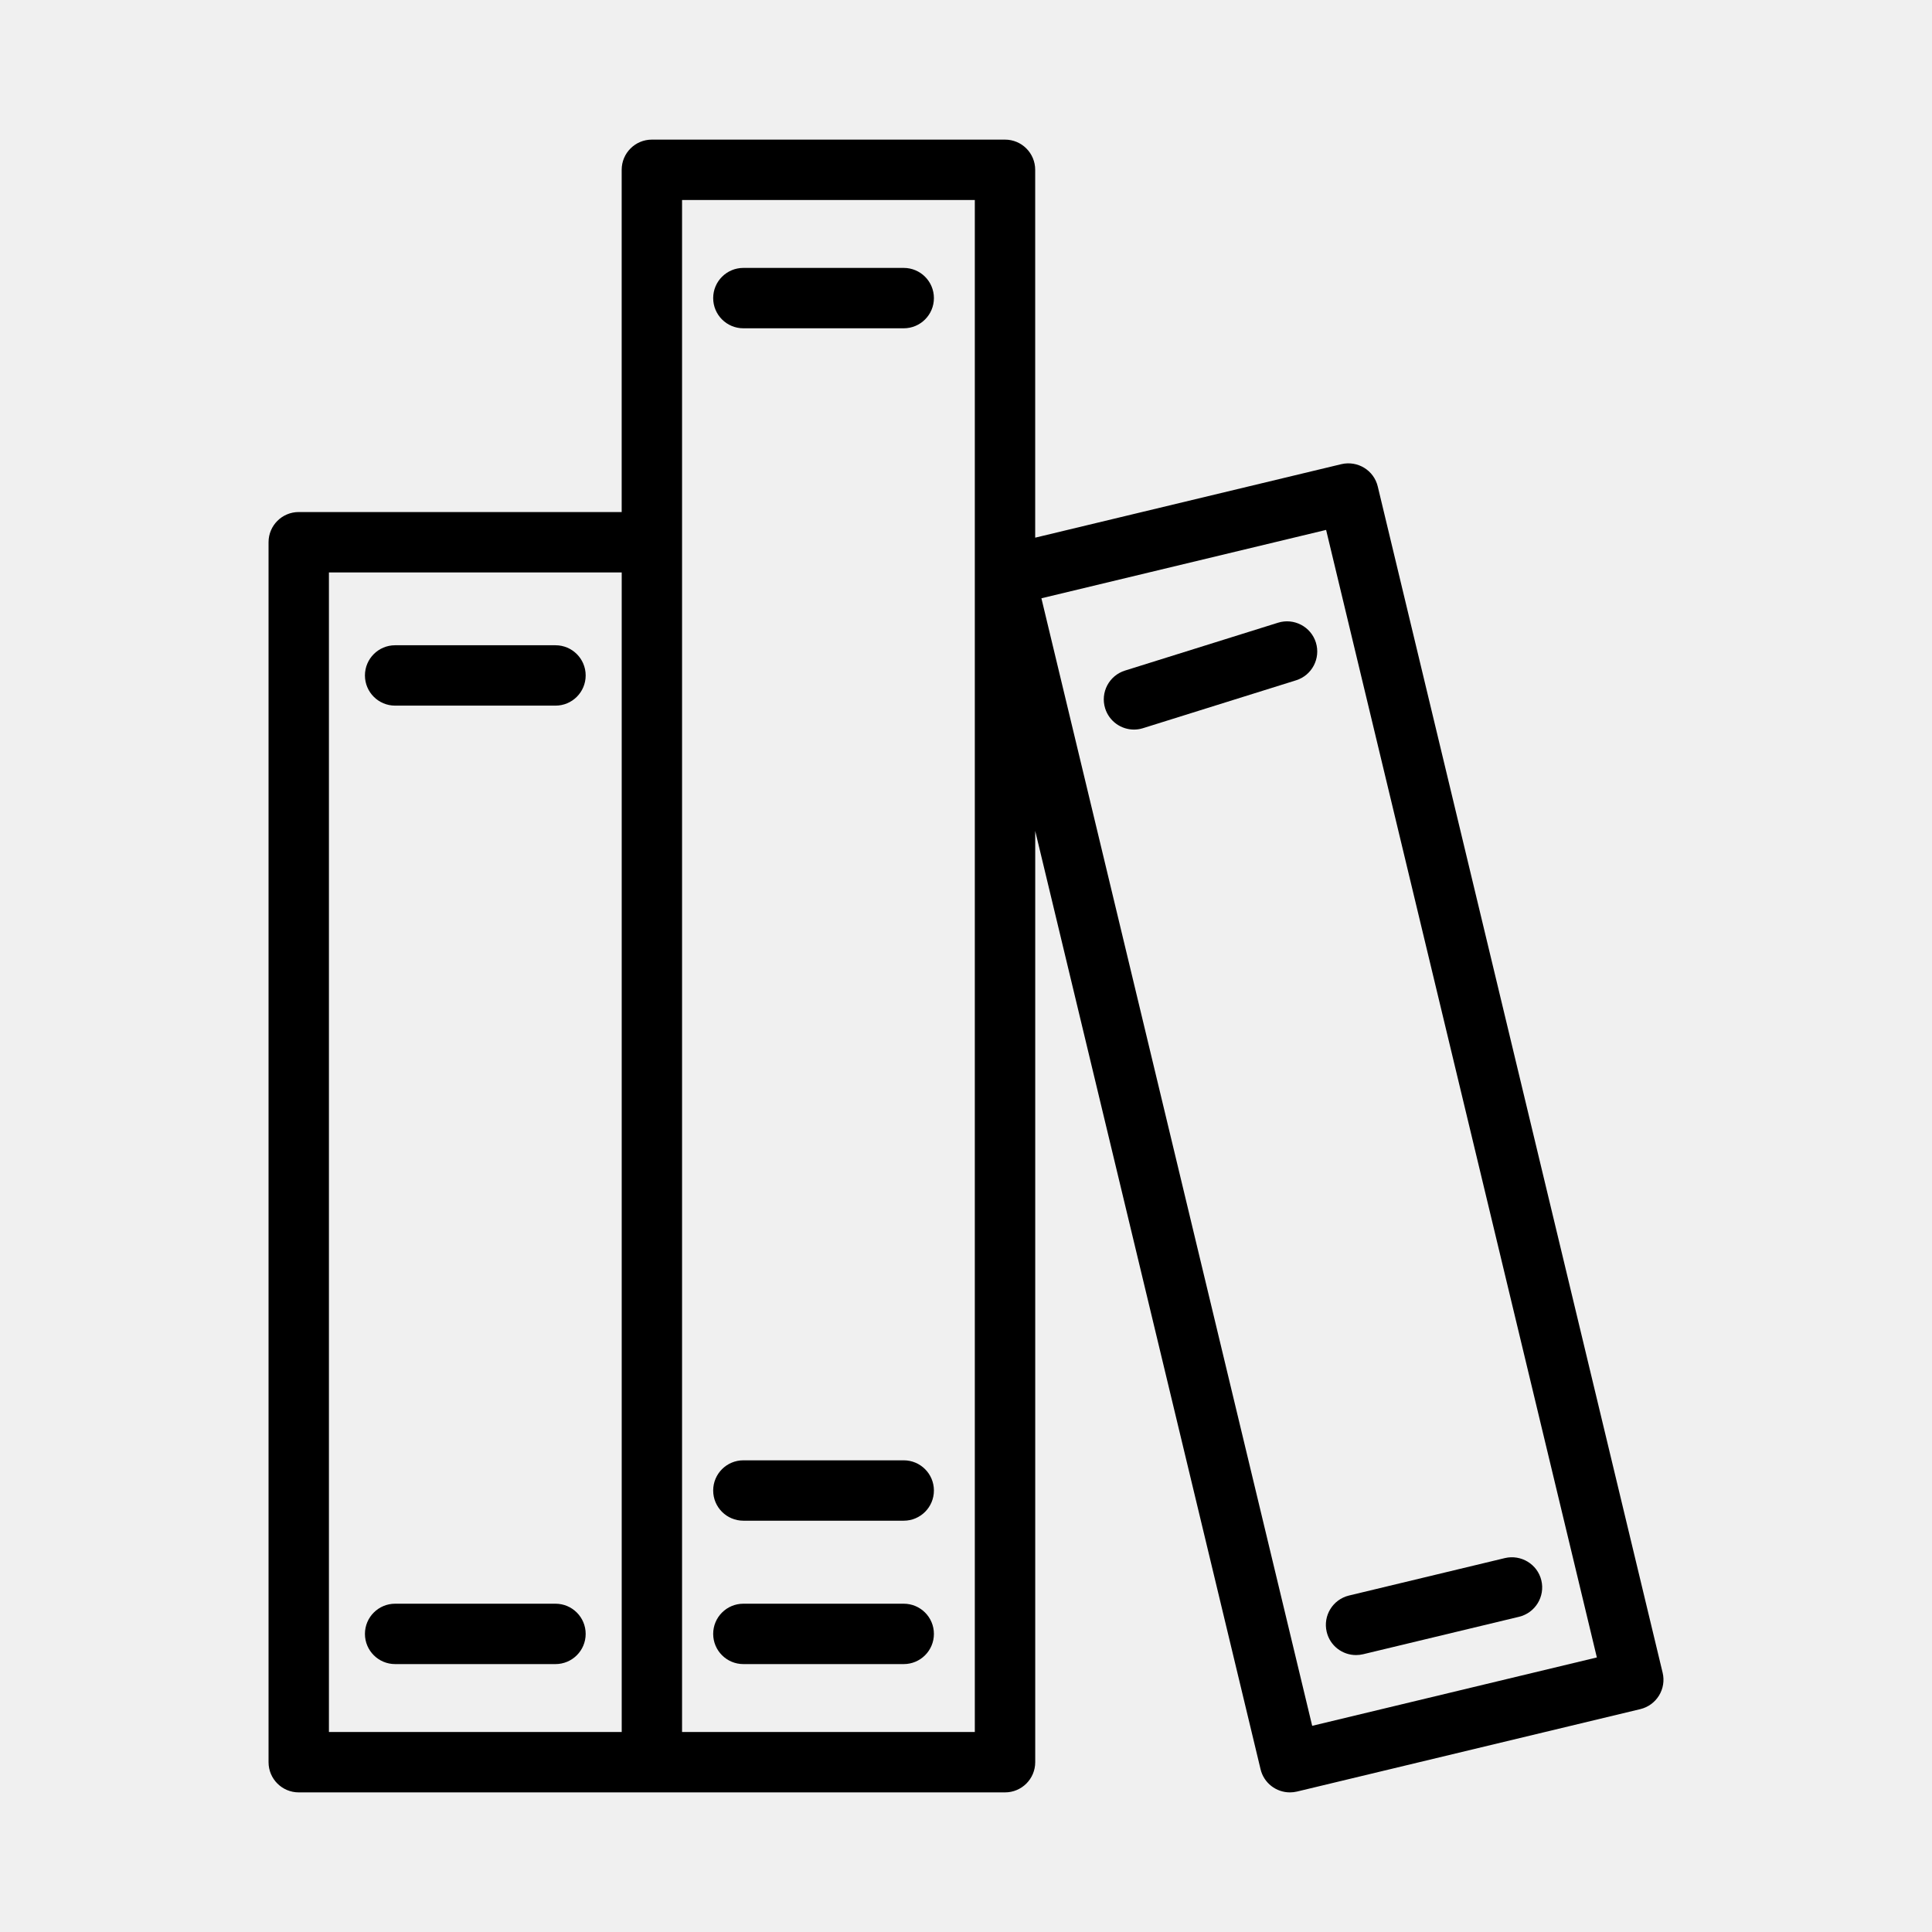
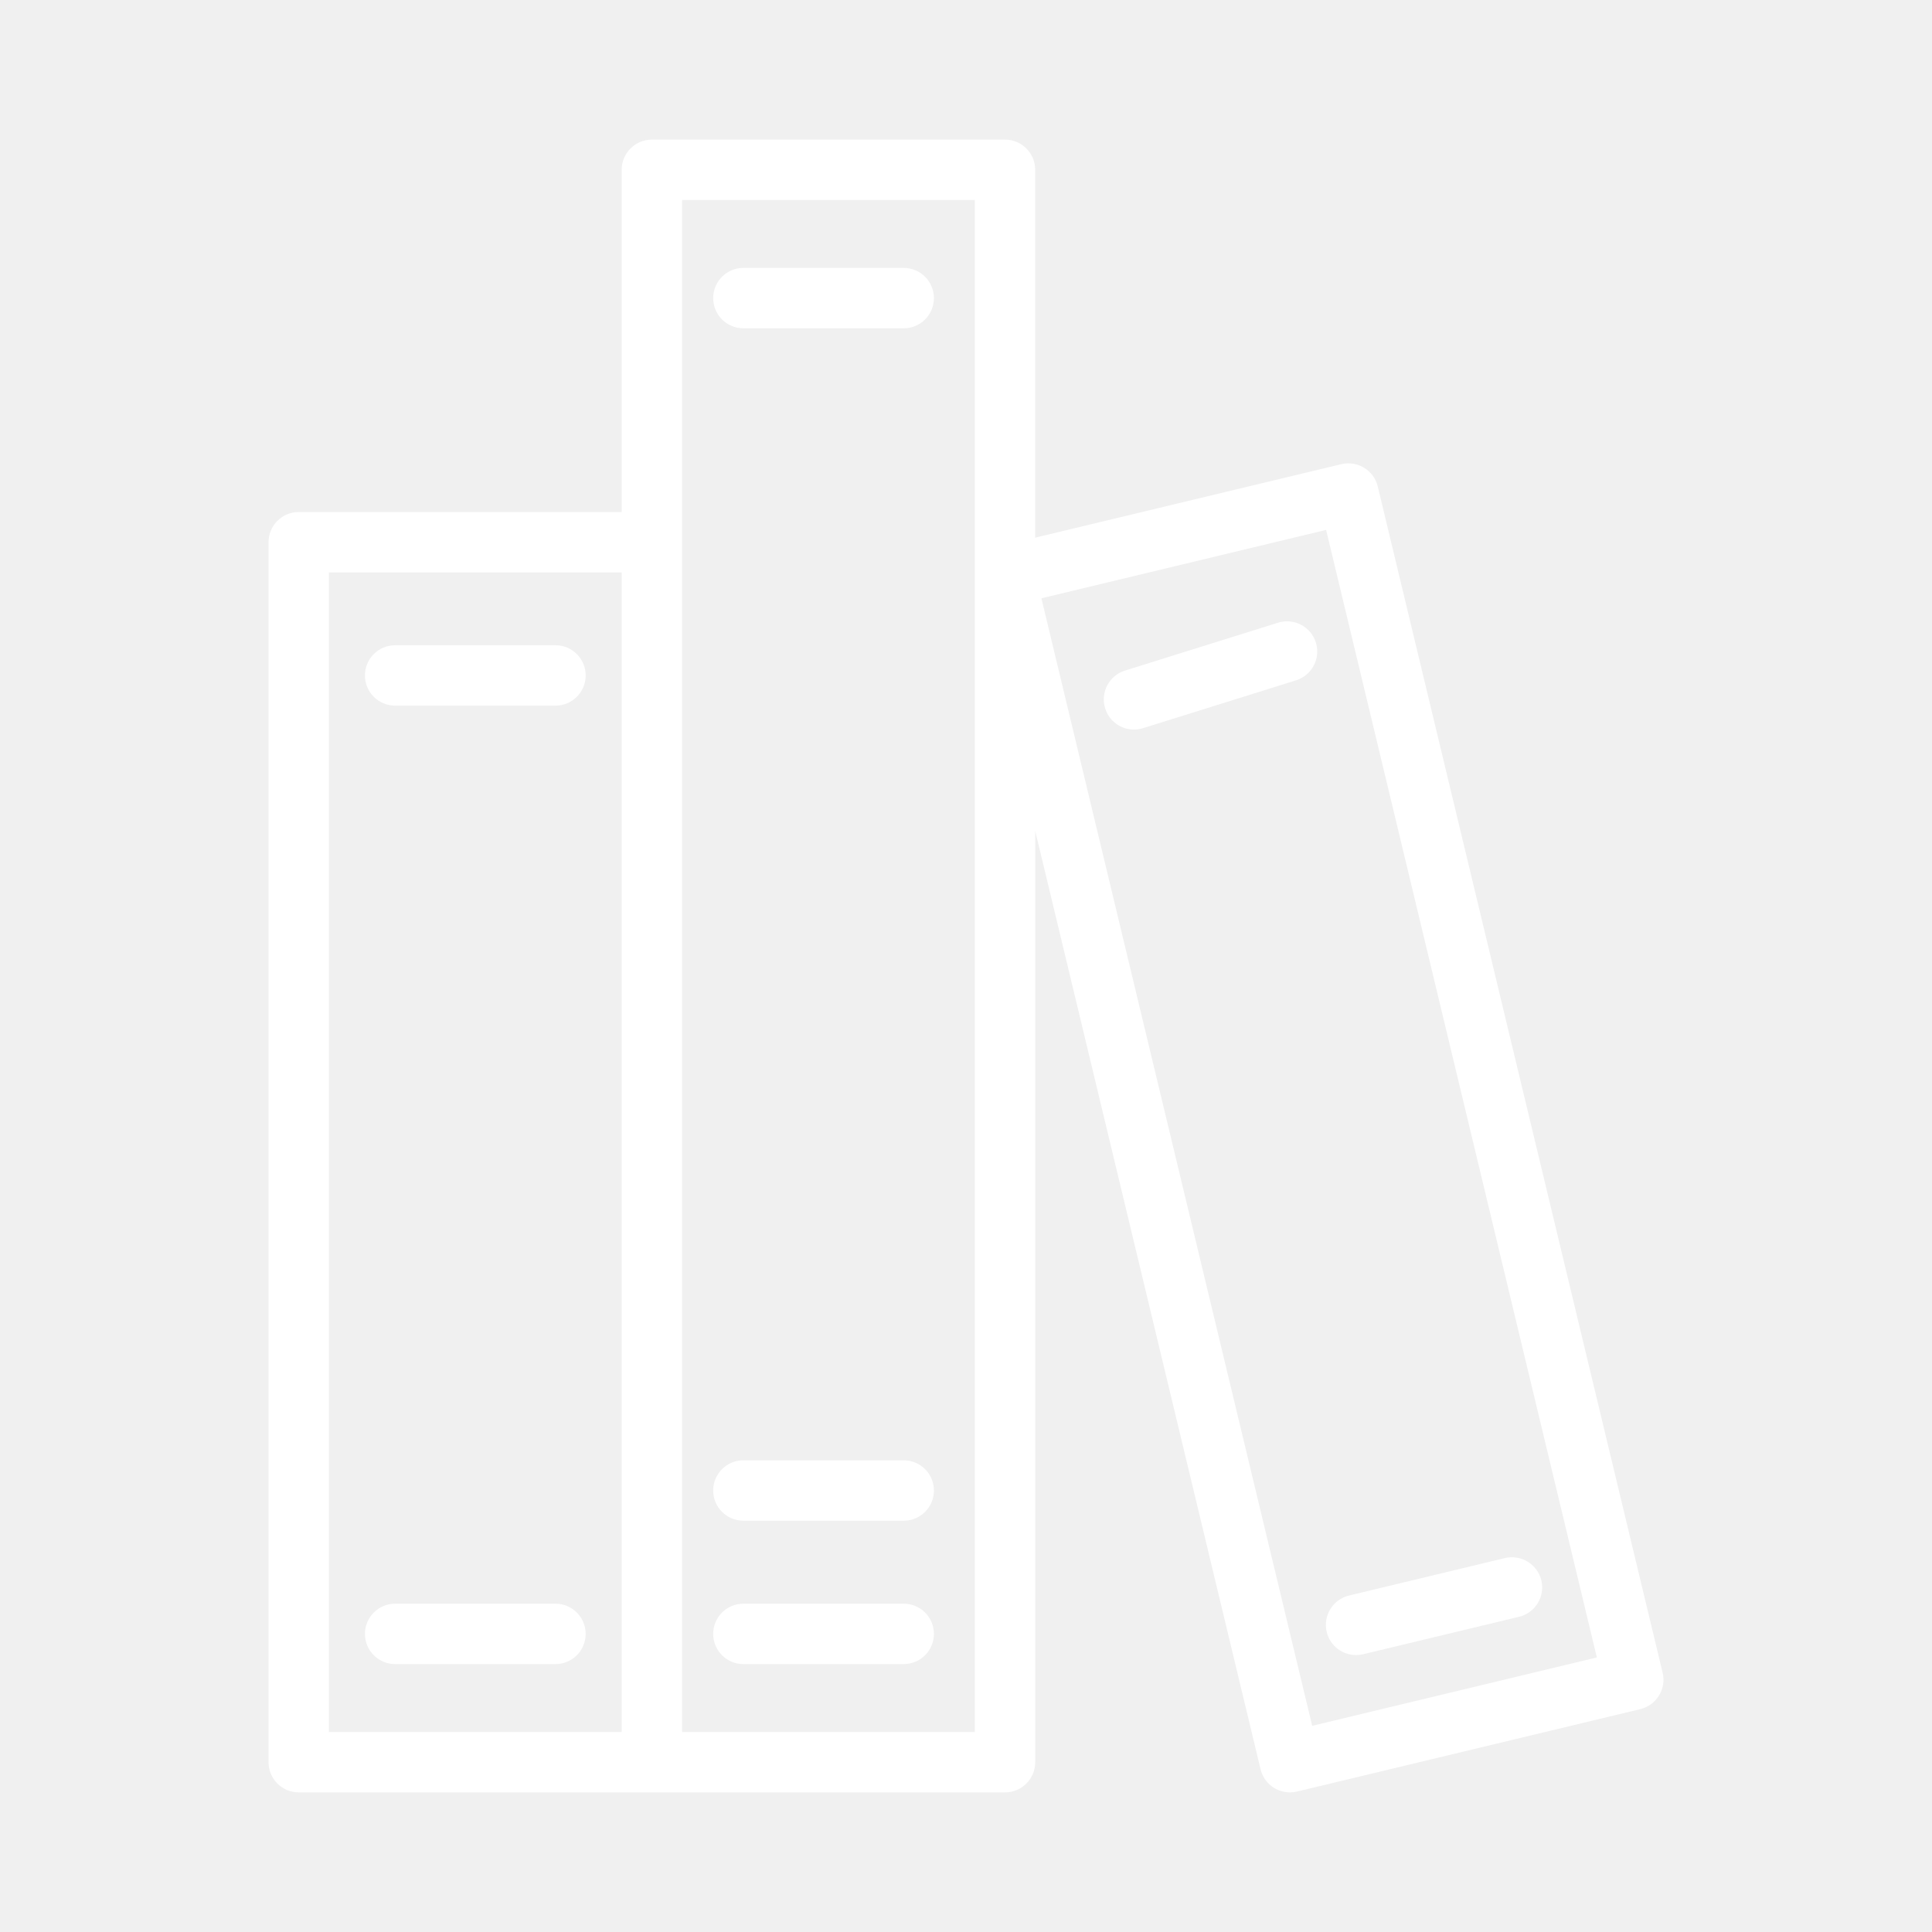
<svg xmlns="http://www.w3.org/2000/svg" version="1.1" id="Layer_1" x="0px" y="0px" viewBox="0 0 64 64" style="enable-background:new 0 0 64 64;" xml:space="preserve">
-   <path d="M8.896,17.962V58.375c0,0.553,0.448,1,1,1h11.699h11.698c0.552,0,1-0.447,1-1V27.525  l7.465,31.084C41.867,59.067,42.277,59.375,42.729,59.375  c0.078,0,0.156-0.009,0.234-0.027l11.375-2.731c0.258-0.062,0.48-0.224,0.619-0.45  s0.182-0.498,0.12-0.756l-9.437-39.296c-0.129-0.538-0.668-0.865-1.206-0.739  l-10.142,2.435V5.625c0-0.553-0.448-1-1-1H21.594c-0.552,0-1,0.447-1,1v11.337H9.896  C9.343,16.962,8.896,17.409,8.896,17.962z M43.929,17.554l8.969,37.351  l-9.43,2.265l-8.97-37.351L43.929,17.554z M22.594,6.625h9.698v50.75h-9.698V17.962  V6.625z M10.896,18.962h9.699V57.375h-9.699V18.962z" />
-   <path d="M24.625,10.875h5.312c0.552,0,1-0.447,1-1s-0.448-1-1-1H24.625c-0.552,0-1,0.447-1,1  S24.073,10.875,24.625,10.875z" />
-   <path d="M24.625,55.125h5.312c0.552,0,1-0.447,1-1s-0.448-1-1-1H24.625c-0.552,0-1,0.447-1,1  S24.073,55.125,24.625,55.125z" />
-   <path d="M24.625,50.375h5.312c0.552,0,1-0.447,1-1s-0.448-1-1-1H24.625c-0.552,0-1,0.447-1,1  S24.073,50.375,24.625,50.375z" />
-   <path d="M18.401,53.125h-5.312c-0.552,0-1,0.447-1,1s0.448,1,1,1h5.312c0.552,0,1-0.447,1-1  S18.953,53.125,18.401,53.125z" />
-   <path d="M18.401,21.375h-5.312c-0.552,0-1,0.447-1,1s0.448,1,1,1h5.312c0.552,0,1-0.447,1-1  S18.953,21.375,18.401,21.375z" />
-   <path d="M43.59,21.283c-0.165-0.527-0.728-0.819-1.253-0.655l-5.071,1.586  c-0.527,0.165-0.821,0.726-0.656,1.253c0.134,0.428,0.529,0.701,0.954,0.701  c0.099,0,0.2-0.015,0.299-0.046l5.071-1.586  C43.461,22.371,43.754,21.811,43.59,21.283z" />
-   <path d="M44.92,54.826c0.078,0,0.156-0.009,0.234-0.027l5.166-1.241  c0.537-0.129,0.868-0.669,0.739-1.206c-0.128-0.538-0.674-0.864-1.206-0.739  L44.688,52.854c-0.537,0.129-0.868,0.669-0.739,1.206  C44.059,54.519,44.468,54.826,44.92,54.826z" />
+   <path d="M8.896,17.962V58.375c0,0.553,0.448,1,1,1h11.699h11.698c0.552,0,1-0.447,1-1V27.525  l7.465,31.084C41.867,59.067,42.277,59.375,42.729,59.375  c0.078,0,0.156-0.009,0.234-0.027l11.375-2.731c0.258-0.062,0.48-0.224,0.619-0.45  s0.182-0.498,0.12-0.756l-9.437-39.296c-0.129-0.538-0.668-0.865-1.206-0.739  l-10.142,2.435V5.625c0-0.553-0.448-1-1-1H21.594c-0.552,0-1,0.447-1,1v11.337H9.896  C9.343,16.962,8.896,17.409,8.896,17.962z M43.929,17.554l8.969,37.351  l-9.43,2.265l-8.97-37.351L43.929,17.554z M22.594,6.625h9.698v50.75h-9.698V17.962  V6.625z M10.896,18.962h9.699V57.375h-9.699V18.962z" fill="white" />
+   <path d="M24.625,10.875h5.312c0.552,0,1-0.447,1-1s-0.448-1-1-1H24.625c-0.552,0-1,0.447-1,1  S24.073,10.875,24.625,10.875z" fill="white" />
+   <path d="M24.625,55.125h5.312c0.552,0,1-0.447,1-1s-0.448-1-1-1H24.625c-0.552,0-1,0.447-1,1  S24.073,55.125,24.625,55.125z" fill="white" />
+   <path d="M24.625,50.375h5.312c0.552,0,1-0.447,1-1s-0.448-1-1-1H24.625c-0.552,0-1,0.447-1,1  S24.073,50.375,24.625,50.375z" fill="white" />
+   <path d="M18.401,53.125h-5.312c-0.552,0-1,0.447-1,1s0.448,1,1,1h5.312c0.552,0,1-0.447,1-1  S18.953,53.125,18.401,53.125z" fill="white" />
+   <path d="M18.401,21.375h-5.312c-0.552,0-1,0.447-1,1s0.448,1,1,1h5.312c0.552,0,1-0.447,1-1  S18.953,21.375,18.401,21.375z" fill="white" />
+   <path d="M43.59,21.283c-0.165-0.527-0.728-0.819-1.253-0.655l-5.071,1.586  c-0.527,0.165-0.821,0.726-0.656,1.253c0.134,0.428,0.529,0.701,0.954,0.701  c0.099,0,0.2-0.015,0.299-0.046l5.071-1.586  C43.461,22.371,43.754,21.811,43.59,21.283z" fill="white" />
+   <path d="M44.92,54.826c0.078,0,0.156-0.009,0.234-0.027l5.166-1.241  c0.537-0.129,0.868-0.669,0.739-1.206c-0.128-0.538-0.674-0.864-1.206-0.739  L44.688,52.854c-0.537,0.129-0.868,0.669-0.739,1.206  C44.059,54.519,44.468,54.826,44.92,54.826z" fill="white" />
</svg>
